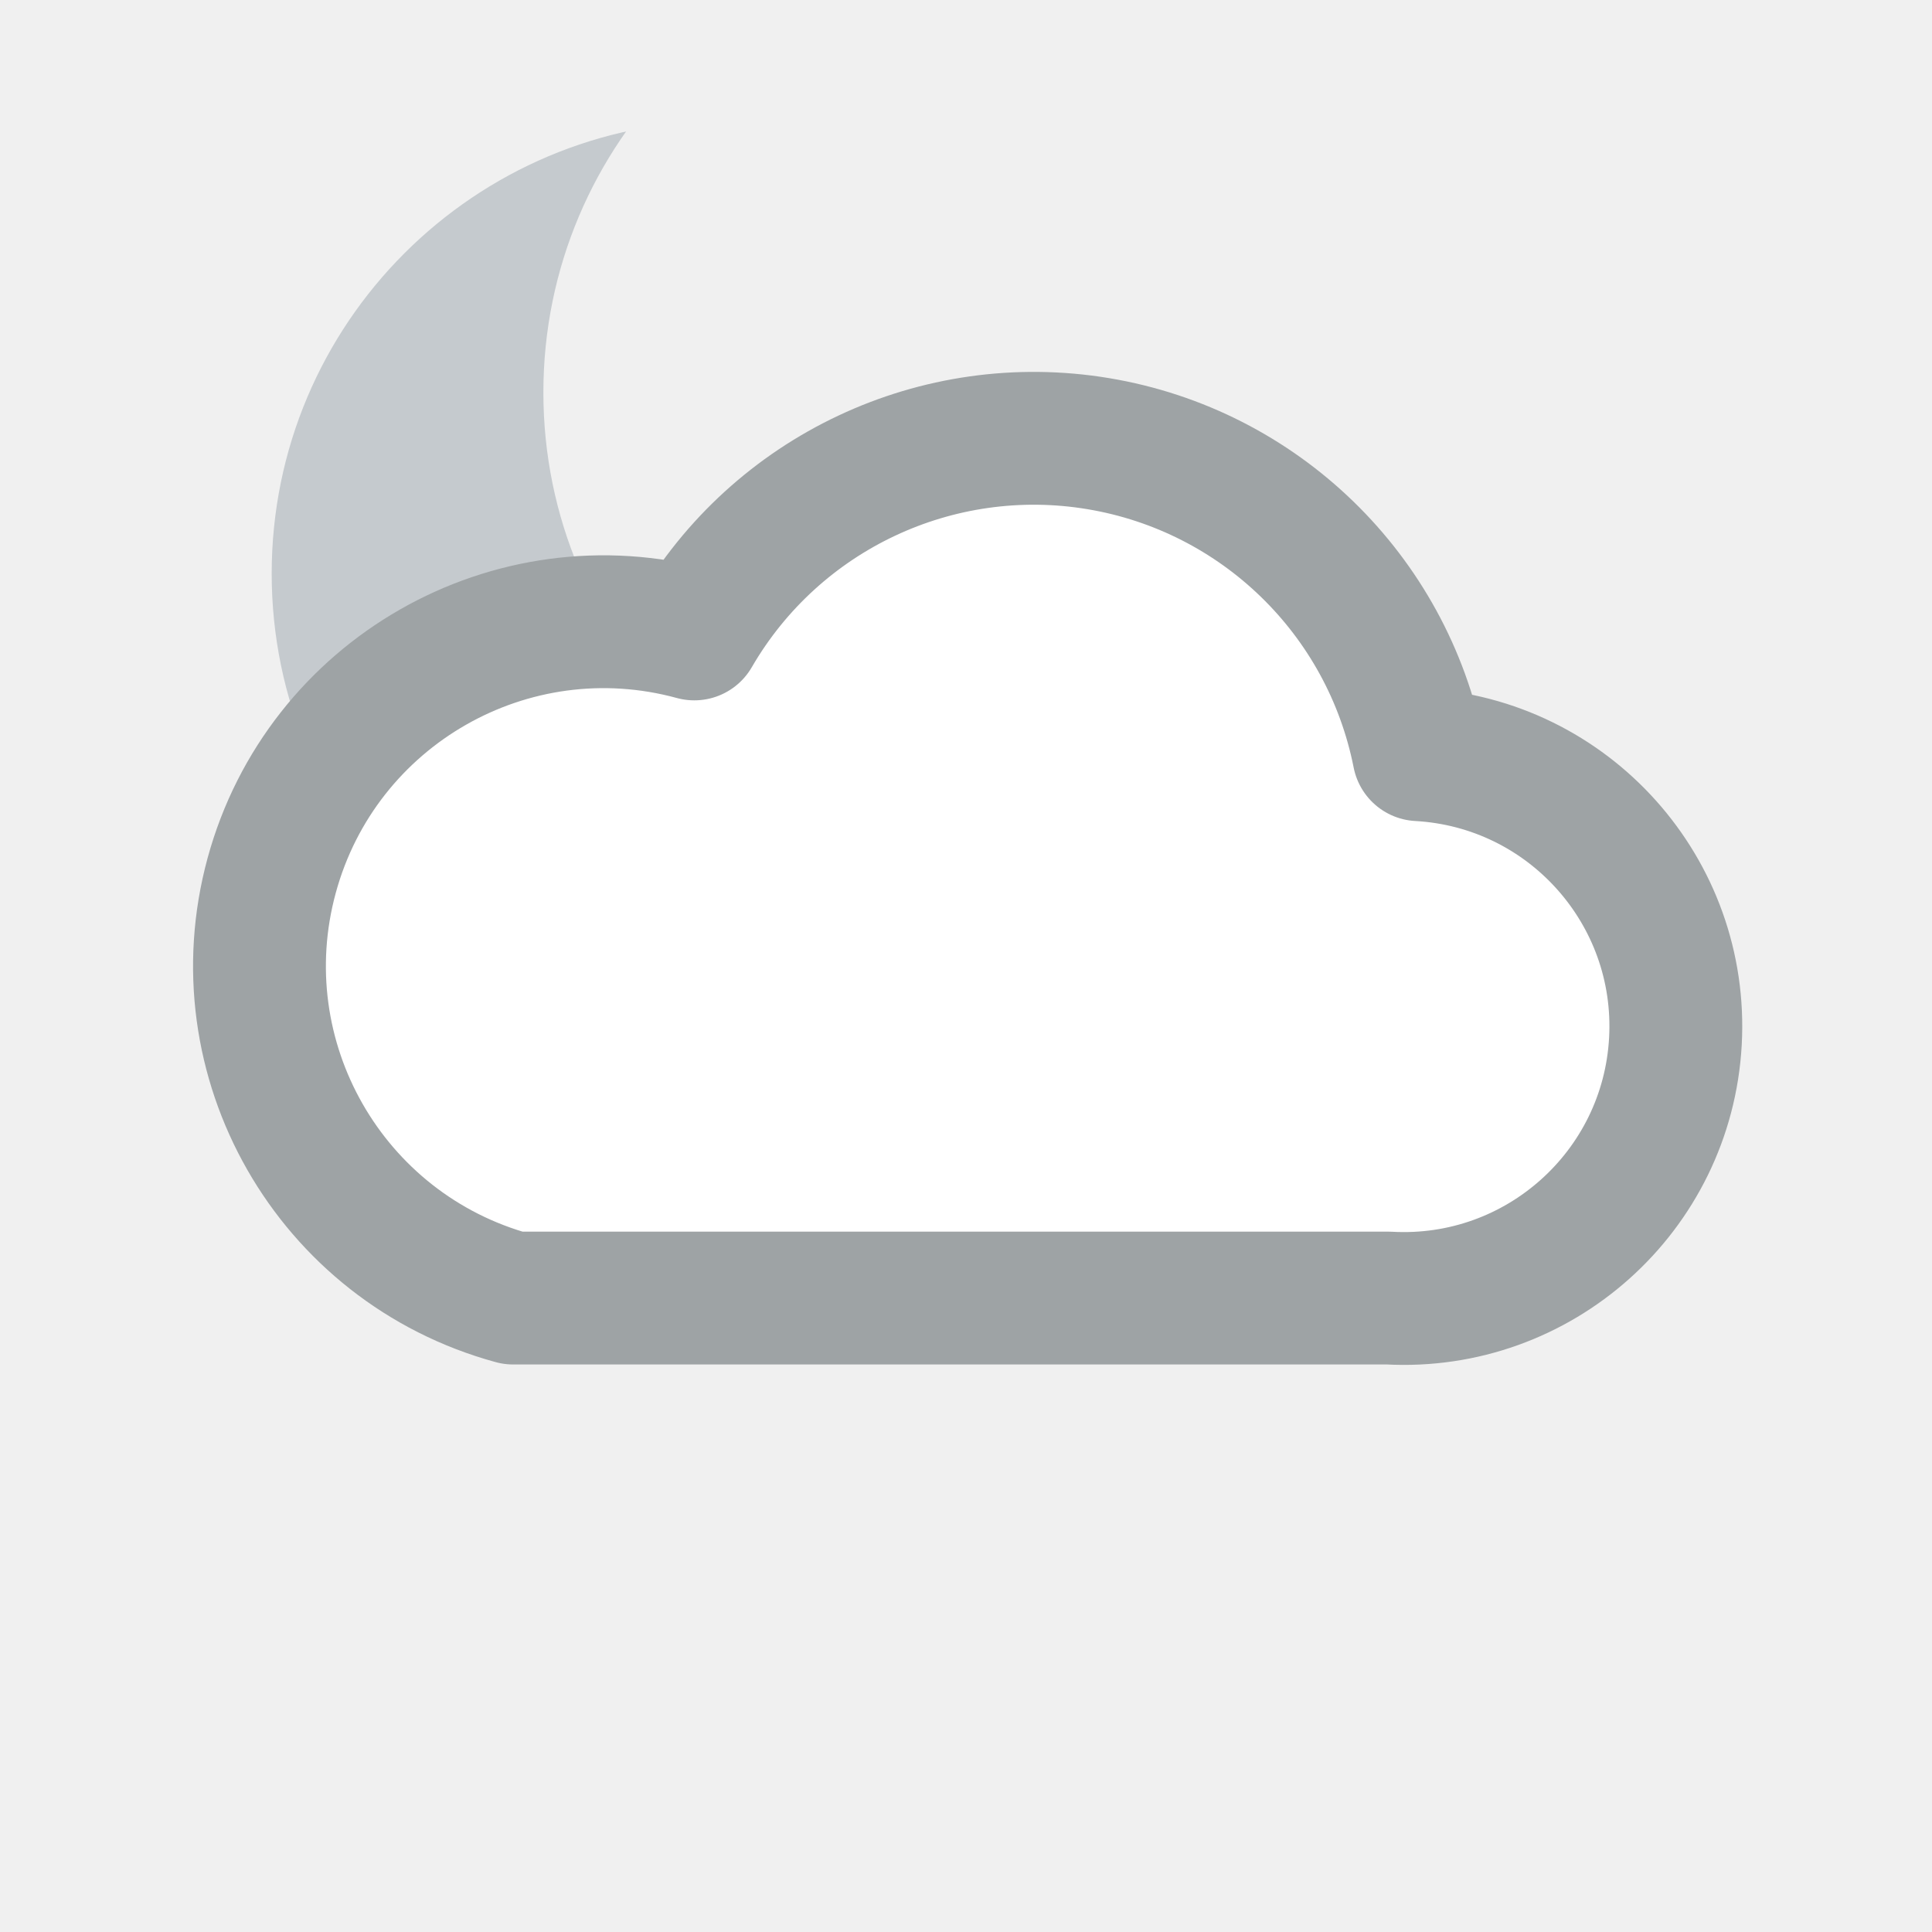
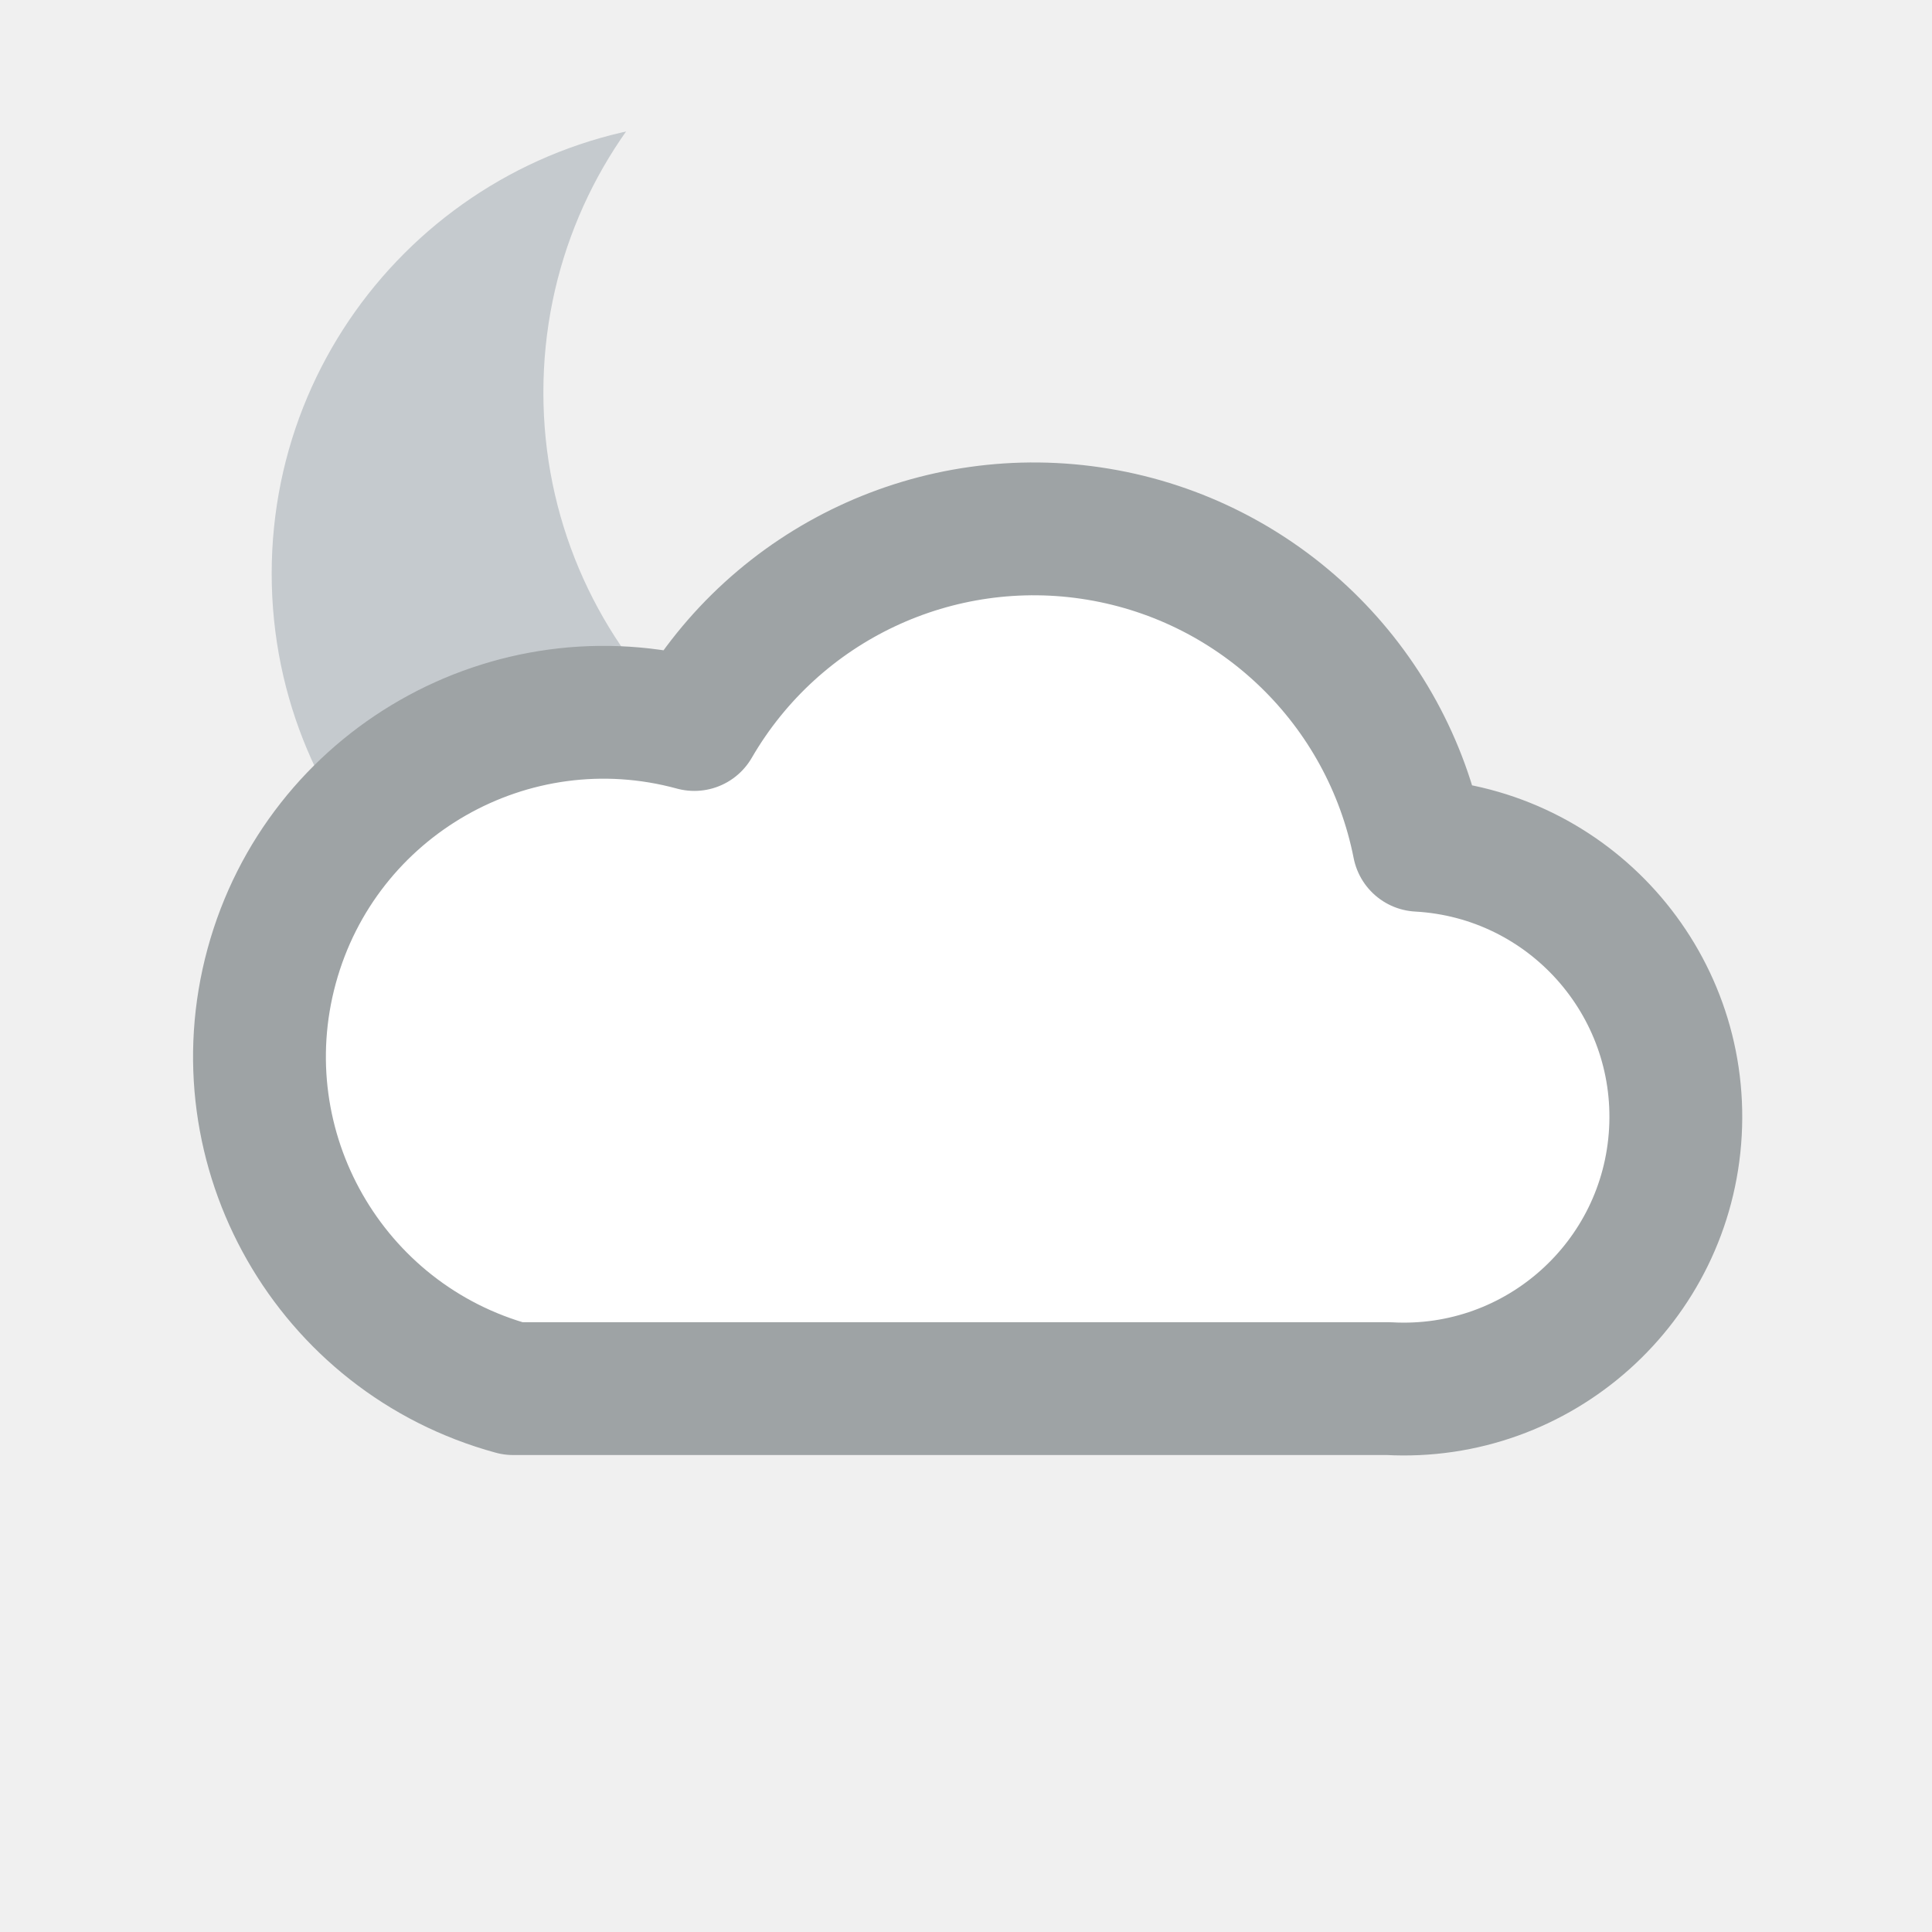
<svg xmlns="http://www.w3.org/2000/svg" viewBox="0 0 64 64">
  <mask id="moon-cut">
    <rect width="64" height="64" fill="#fff" />
    <circle cx="33" cy="13" r="15" fill="#000" />
  </mask>
  <circle cx="24" cy="19" r="15" fill="#c5cace" mask="url(#moon-cut)" />
-   <path d="M17 43h29a9 9 0 0 0 1-18 13 13 0 0 0-24-4 10 10 0 0 0-6 22Z" fill="#fff" stroke="#9ea3a5" stroke-width="4.4" stroke-linecap="round" stroke-linejoin="round" />
+   <g transform="translate(0 3)">
+     <path d="M17 43h29a9 9 0 0 0 1-18 13 13 0 0 0-24-4 10 10 0 0 0-6 22Z" fill="#fff" stroke="#9ea3a5" stroke-width="4.4" stroke-linecap="round" stroke-linejoin="round" />
+   </g>
</svg>
